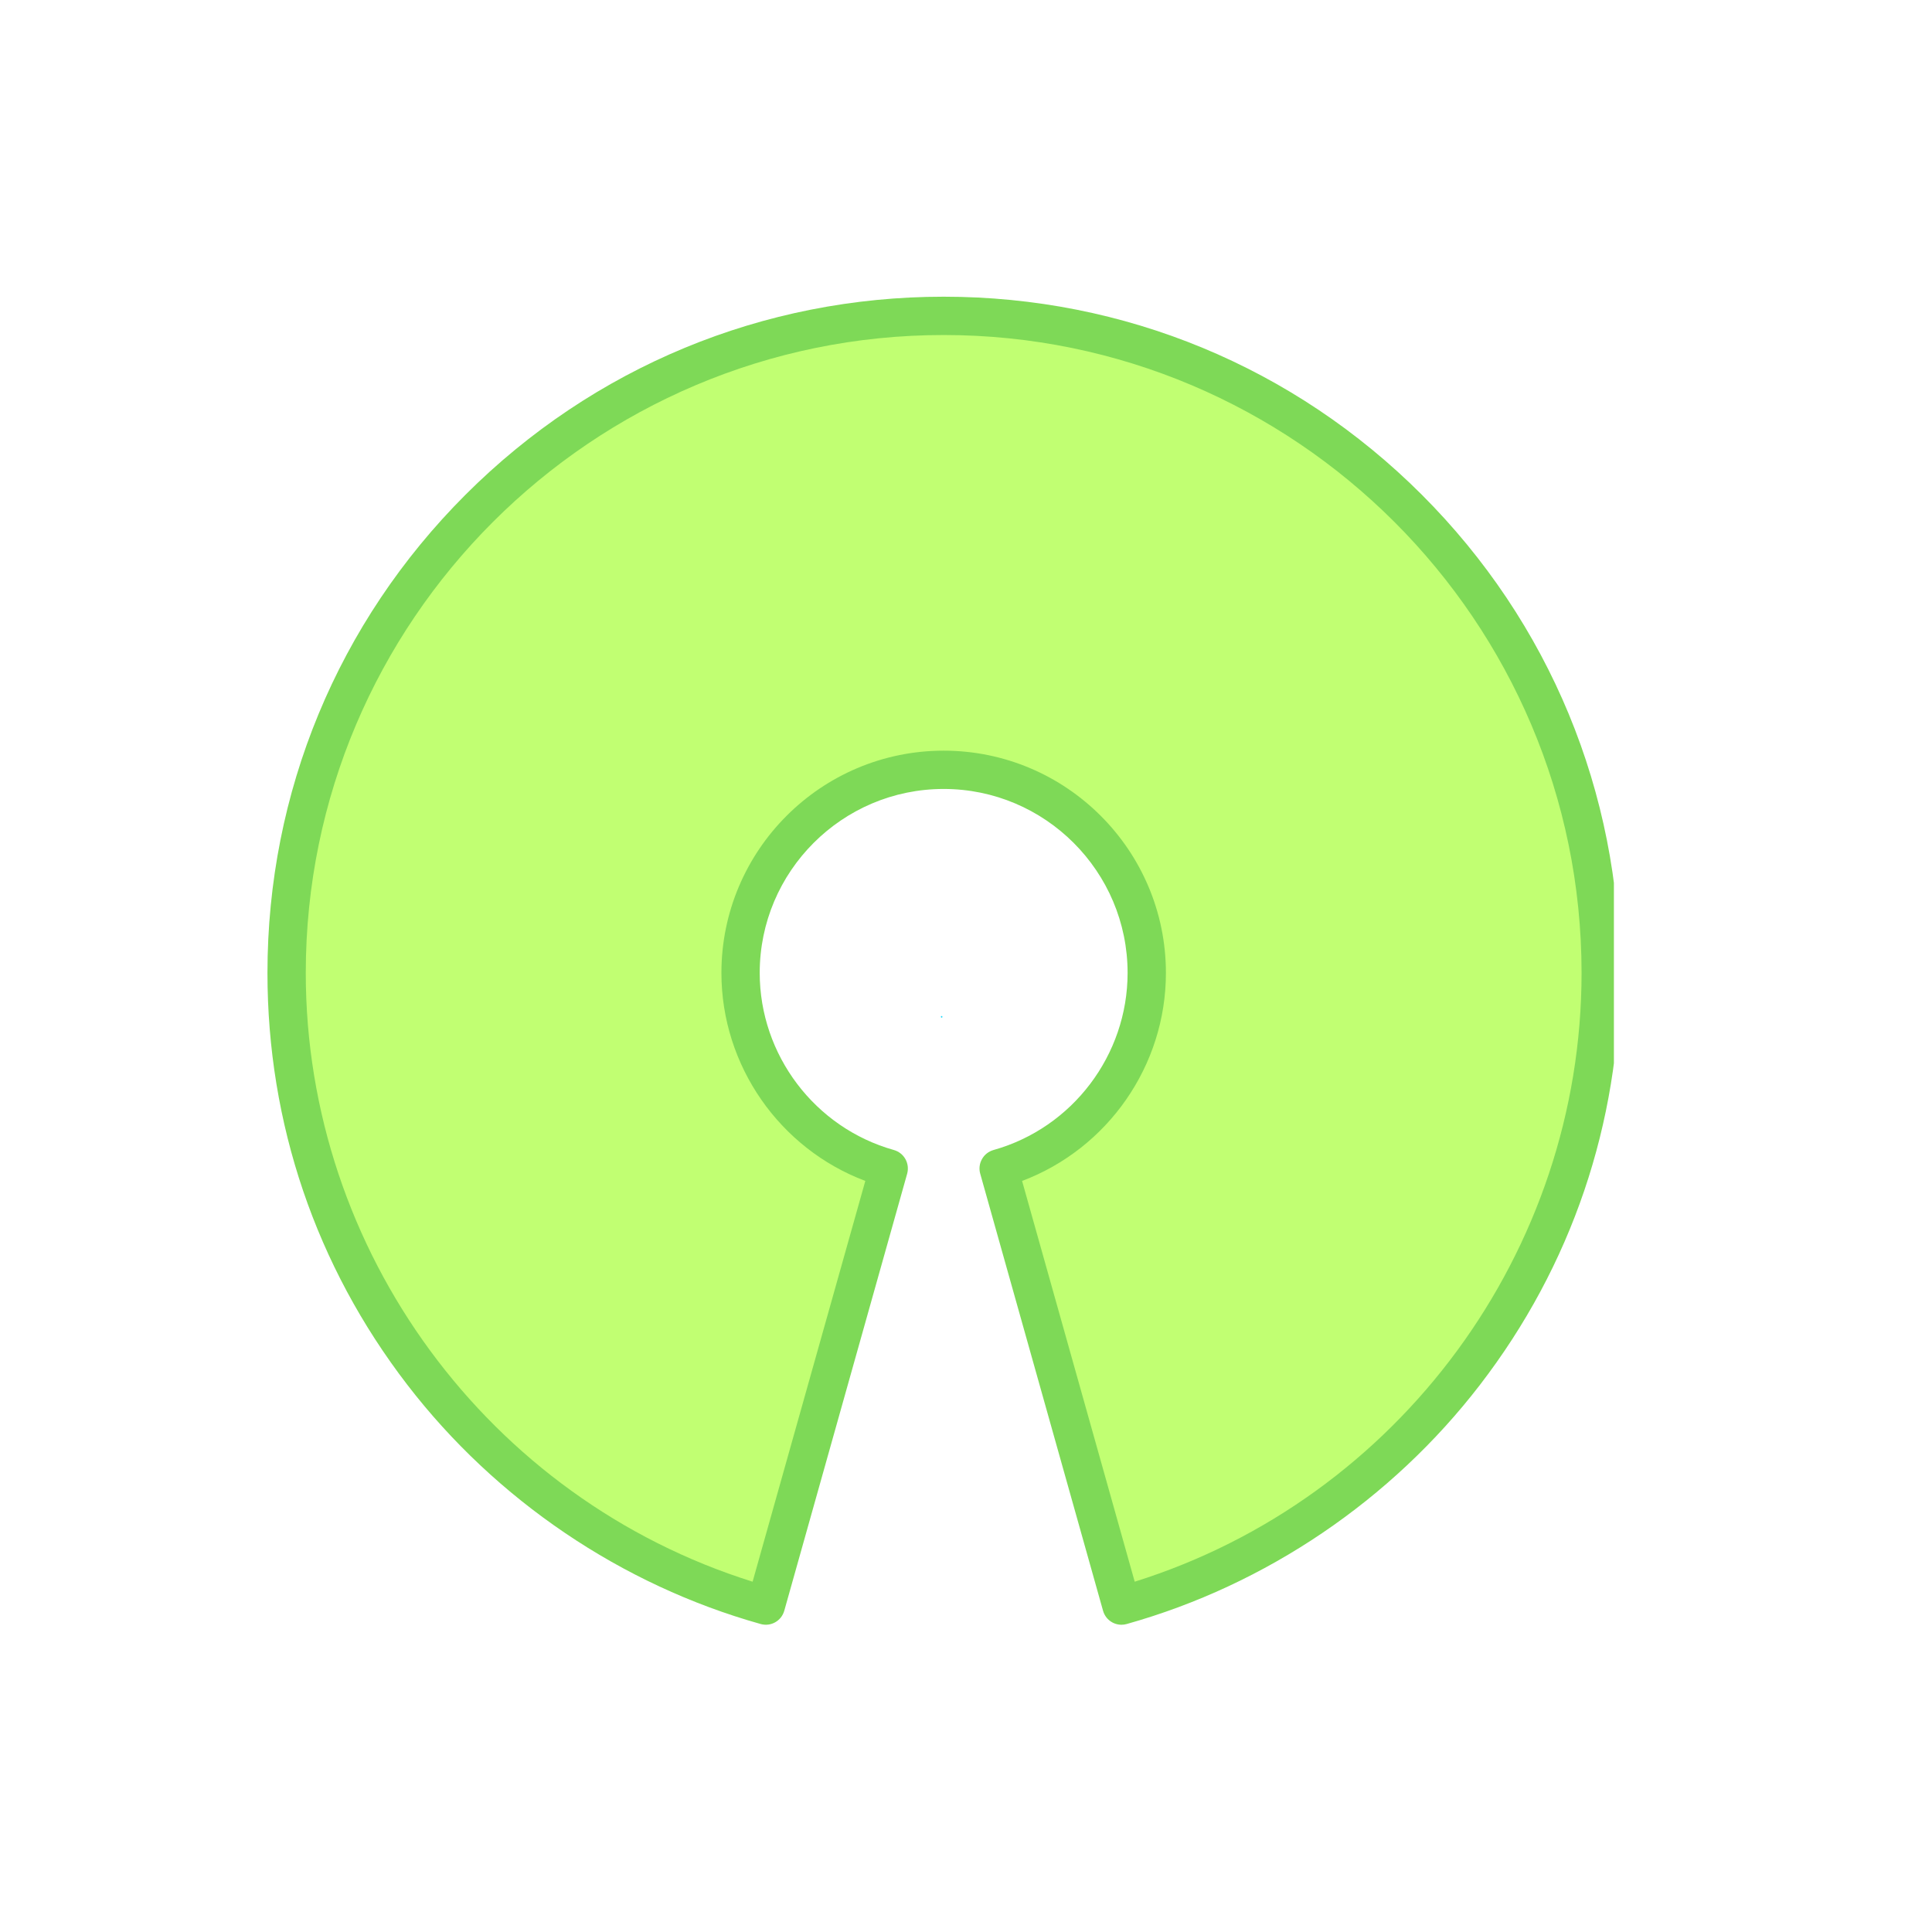
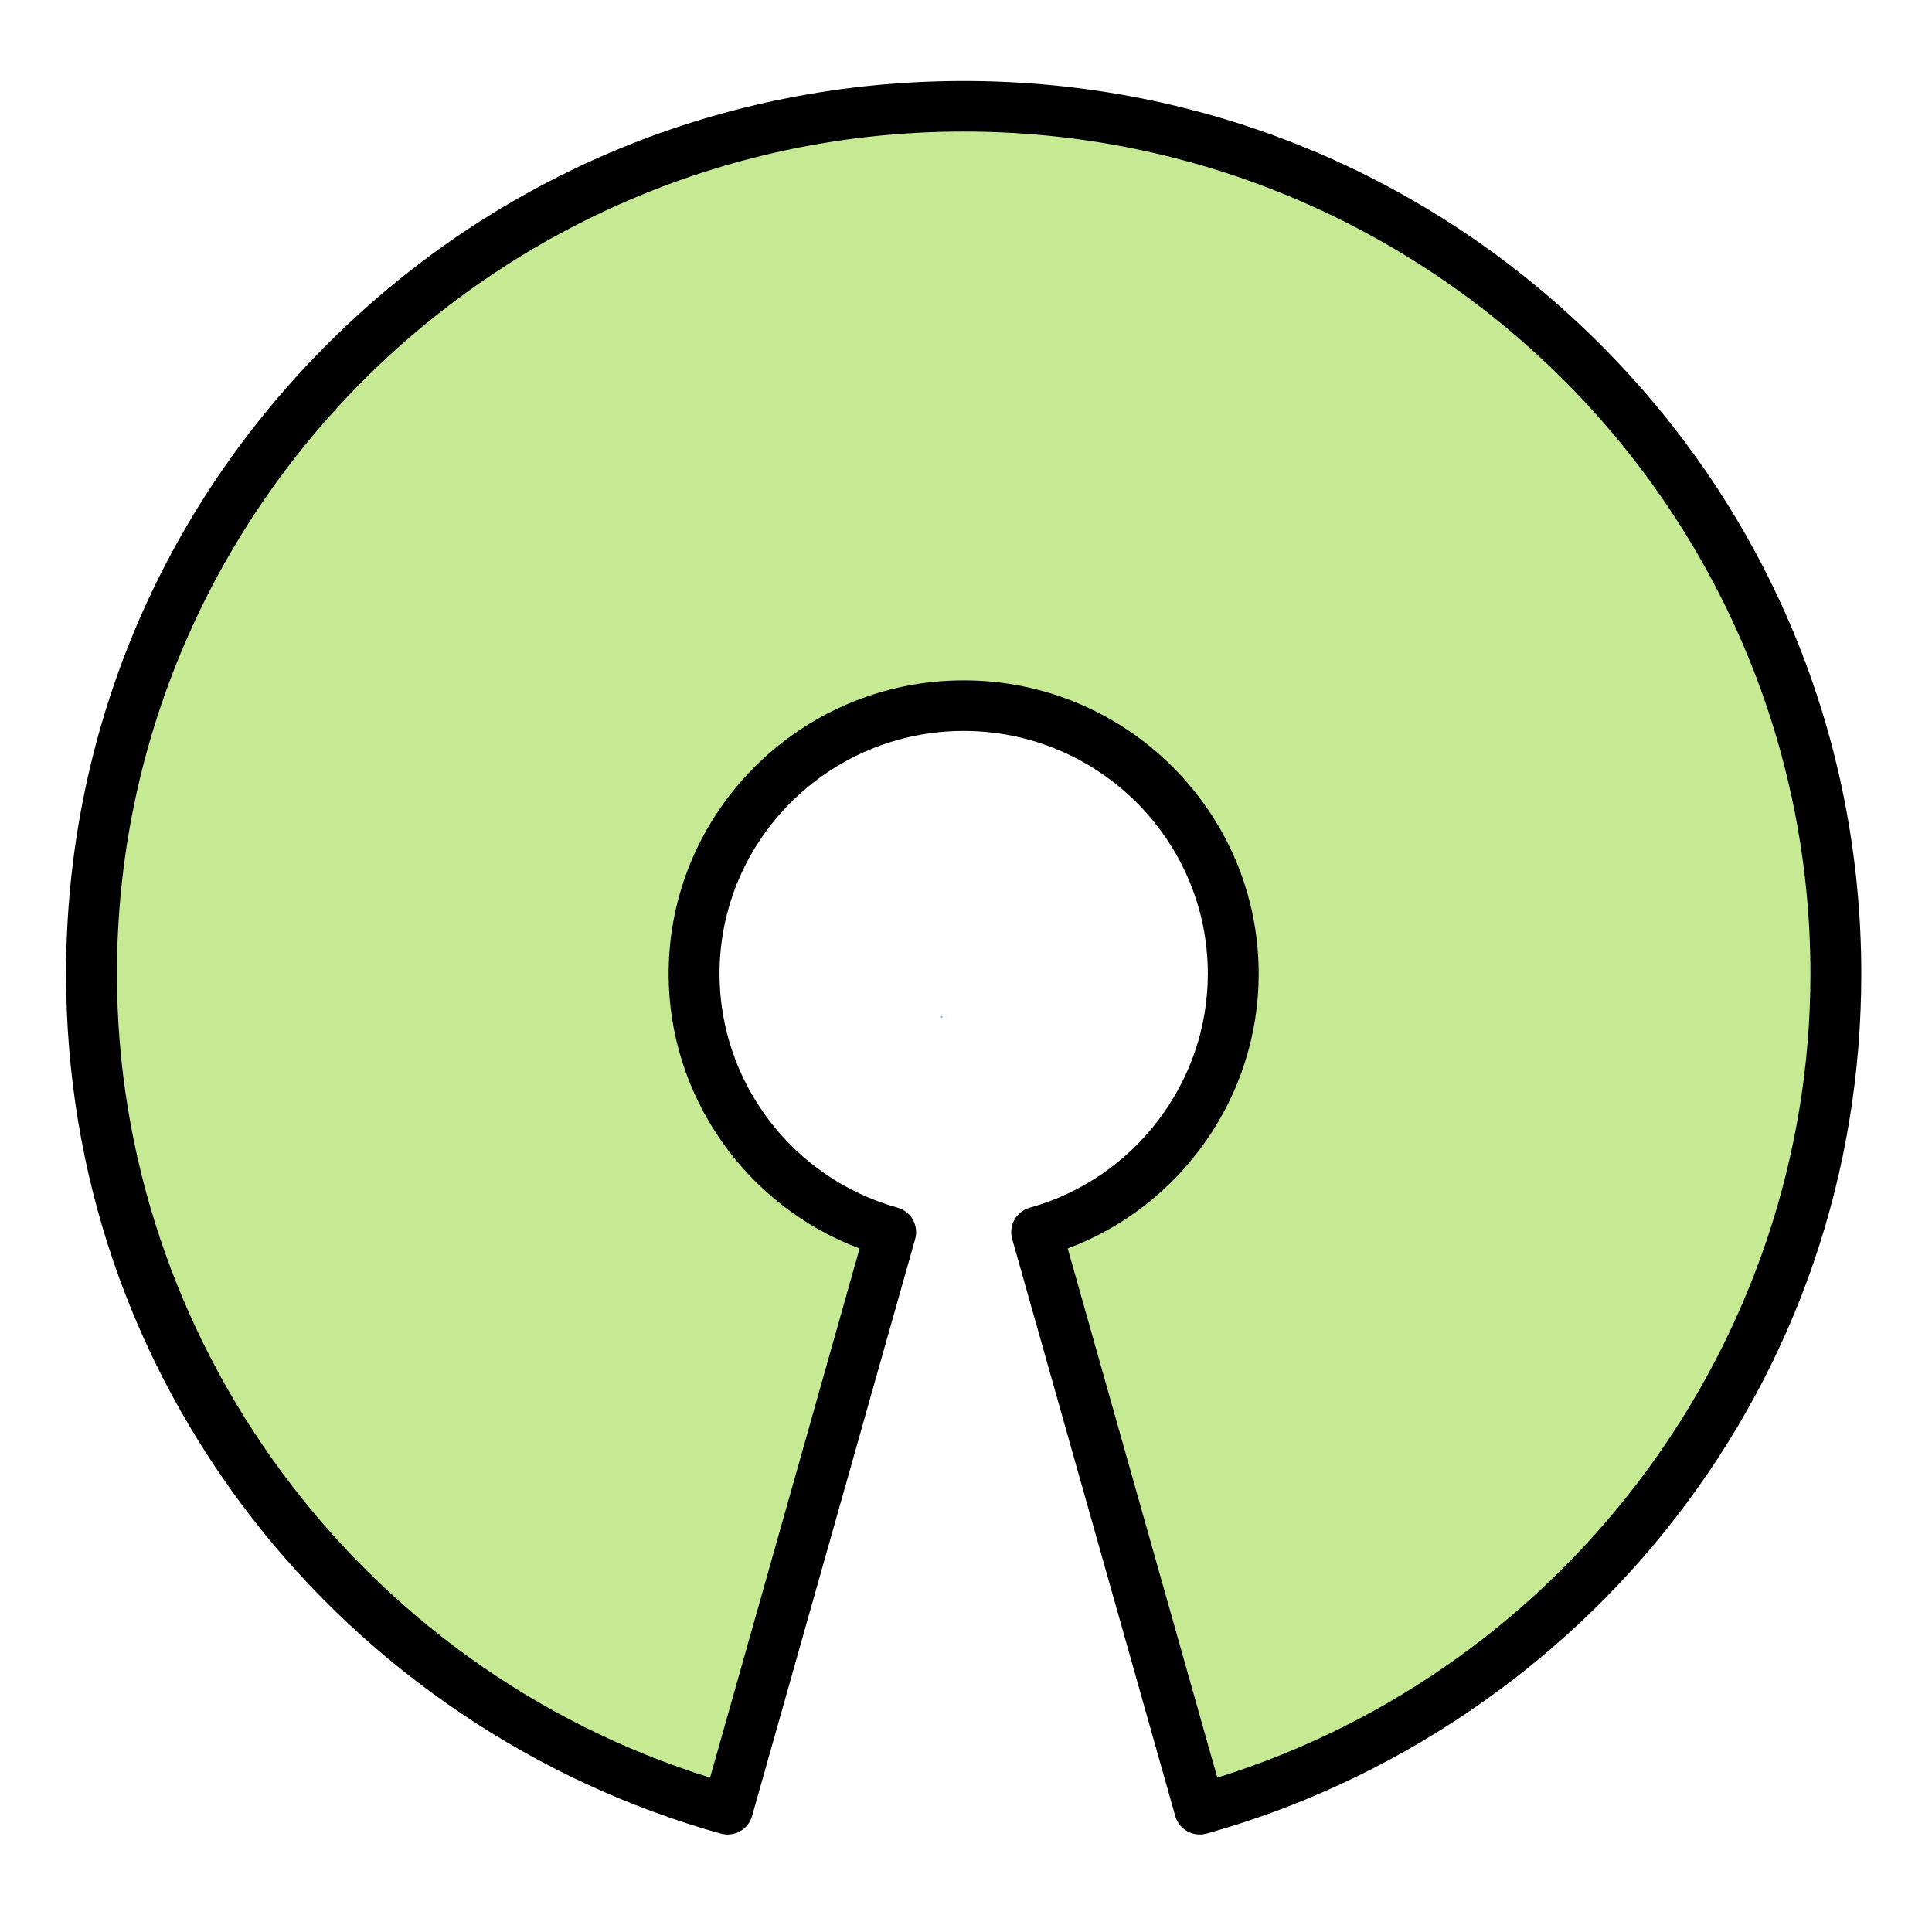
<svg xmlns="http://www.w3.org/2000/svg" width="150" zoomAndPan="magnify" viewBox="0 0 112.5 112.5" height="150" preserveAspectRatio="xMidYMid meet" version="1.0">
  <defs>
    <g />
-     <clipPath id="c0293cb3ed">
-       <path d="M 15.574 17.266 L 93.977 17.266 L 93.977 94.918 L 15.574 94.918 Z M 15.574 17.266 " clip-rule="nonzero" />
+     <clipPath id="9f42fbf04e">
+       <path d="M 3.848 4.695 L 108.383 4.695 L 108.383 106.992 L 3.848 106.992 Z M 3.848 4.695 " clip-rule="nonzero" />
    </clipPath>
  </defs>
-   <path fill="#c1ff72" d="M 54.949 19.031 C 75.695 19.031 92.57 35.906 92.57 56.652 C 92.57 73.023 81.84 87.66 66.219 92.559 L 65.746 92.707 L 58.934 68.473 L 59.344 68.32 C 64.176 66.496 67.414 61.82 67.414 56.652 C 67.414 49.781 61.824 44.188 54.949 44.188 C 48.078 44.188 42.484 49.781 42.484 56.652 C 42.484 61.82 45.723 66.496 50.555 68.32 L 50.965 68.473 L 44.152 92.707 L 43.684 92.559 C 28.062 87.66 17.328 73.023 17.328 56.652 C 17.328 35.906 34.207 19.031 54.949 19.031 Z M 54.949 19.031 " fill-opacity="1" fill-rule="evenodd" />
-   <g clip-path="url(#c0293cb3ed)">
-     <path fill="#7ed957" d="M 59.516 68.766 L 66.074 92.102 C 81.449 87.281 92.094 72.863 92.094 56.652 C 92.094 36.172 75.434 19.508 54.949 19.508 C 34.469 19.508 17.805 36.172 17.805 56.652 C 17.805 72.863 28.449 87.281 43.824 92.102 L 50.387 68.766 C 45.402 66.887 42.008 62.055 42.008 56.652 C 42.008 49.516 47.812 43.711 54.949 43.711 C 62.086 43.711 67.891 49.516 67.891 56.652 C 67.895 62.055 64.5 66.887 59.516 68.766 Z M 65.305 94.609 C 64.816 94.609 64.371 94.289 64.23 93.793 L 57.078 68.344 C 56.996 68.059 57.035 67.754 57.18 67.496 C 57.324 67.234 57.566 67.047 57.852 66.965 C 62.449 65.676 65.66 61.434 65.66 56.652 C 65.66 50.746 60.855 45.941 54.949 45.941 C 49.043 45.941 44.238 50.746 44.238 56.652 C 44.238 61.434 47.453 65.676 52.051 66.965 C 52.336 67.047 52.578 67.234 52.723 67.496 C 52.867 67.754 52.902 68.059 52.824 68.344 L 45.668 93.793 C 45.5 94.387 44.887 94.734 44.293 94.566 C 36.188 92.293 28.879 87.348 23.719 80.637 C 18.391 73.711 15.574 65.414 15.574 56.652 C 15.574 46.137 19.668 36.246 27.105 28.809 C 34.547 21.371 44.434 17.277 54.949 17.277 C 65.469 17.277 75.355 21.371 82.793 28.809 C 90.23 36.246 94.324 46.137 94.324 56.652 C 94.324 65.414 91.508 73.711 86.18 80.637 C 81.02 87.348 73.715 92.293 65.609 94.566 C 65.508 94.594 65.406 94.609 65.305 94.609 Z M 65.305 94.609 " fill-opacity="1" fill-rule="evenodd" />
+   <path fill="#c6ea94" d="M 56.113 6.188 C 84.164 6.188 106.902 28.805 106.902 56.707 C 106.902 79.867 91.23 99.387 69.863 105.348 L 65.055 88.344 L 60.363 71.742 C 66.969 69.898 71.812 63.867 71.812 56.707 C 71.812 48.082 64.785 41.09 56.113 41.09 C 47.445 41.09 40.418 48.082 40.418 56.707 C 40.418 63.867 45.262 69.898 51.867 71.742 L 47.176 88.344 L 42.367 105.348 C 21 99.387 5.328 79.867 5.328 56.707 C 5.328 28.805 28.066 6.188 56.113 6.188 Z M 56.113 6.188 " fill-opacity="1" fill-rule="evenodd" />
+   <g clip-path="url(#9f42fbf04e)">
+     <path fill="#000000" d="M 62.172 72.699 L 70.883 103.512 C 91.289 97.148 105.422 78.109 105.422 56.707 C 105.422 29.664 83.305 7.66 56.113 7.66 C 28.926 7.66 6.809 29.664 6.809 56.707 C 6.809 78.109 20.938 97.148 41.348 103.512 L 50.055 72.699 C 43.438 70.219 38.934 63.84 38.934 56.707 C 38.934 47.285 46.641 39.617 56.113 39.617 C 65.59 39.617 73.293 47.285 73.293 56.707 C 73.297 63.84 68.789 70.219 62.172 72.699 Z M 69.863 106.824 C 69.215 106.824 68.617 106.398 68.434 105.746 L 58.938 72.141 C 58.832 71.766 58.883 71.363 59.074 71.02 C 59.266 70.68 59.586 70.43 59.965 70.324 C 66.07 68.621 70.332 63.02 70.332 56.707 C 70.332 48.91 63.957 42.562 56.113 42.562 C 48.273 42.562 41.898 48.91 41.898 56.707 C 41.898 63.02 46.16 68.621 52.266 70.324 C 52.645 70.43 52.965 70.68 53.156 71.02 C 53.348 71.363 53.398 71.766 53.293 72.141 L 43.793 105.746 C 43.574 106.531 42.758 106.988 41.969 106.77 C 31.207 103.766 21.512 97.234 14.66 88.375 C 7.586 79.227 3.848 68.277 3.848 56.707 C 3.848 42.82 9.285 29.762 19.156 19.945 C 29.027 10.121 42.152 4.715 56.113 4.715 C 70.078 4.715 83.203 10.121 93.074 19.945 C 102.945 29.762 108.383 42.82 108.383 56.707 C 108.383 68.277 104.645 79.227 97.57 88.375 C 90.719 97.234 81.02 103.766 70.262 106.77 C 70.129 106.805 69.992 106.824 69.863 106.824 Z M 69.863 106.824 " fill-opacity="1" fill-rule="evenodd" />
  </g>
  <g fill="#1ad7fc" fill-opacity="1">
    <g transform="translate(54.72296, 59.25649)">
      <g>
        <path d="M 0.109 0 C 0.098 0 0.086 -0.004 0.078 -0.016 C 0.066 -0.023 0.062 -0.035 0.062 -0.047 C 0.062 -0.055 0.066 -0.066 0.078 -0.078 C 0.086 -0.086 0.098 -0.094 0.109 -0.094 C 0.129 -0.094 0.141 -0.086 0.141 -0.078 C 0.148 -0.066 0.156 -0.055 0.156 -0.047 C 0.156 -0.035 0.148 -0.023 0.141 -0.016 C 0.141 -0.004 0.129 0 0.109 0 Z M 0.109 0 " />
      </g>
    </g>
  </g>
</svg>
